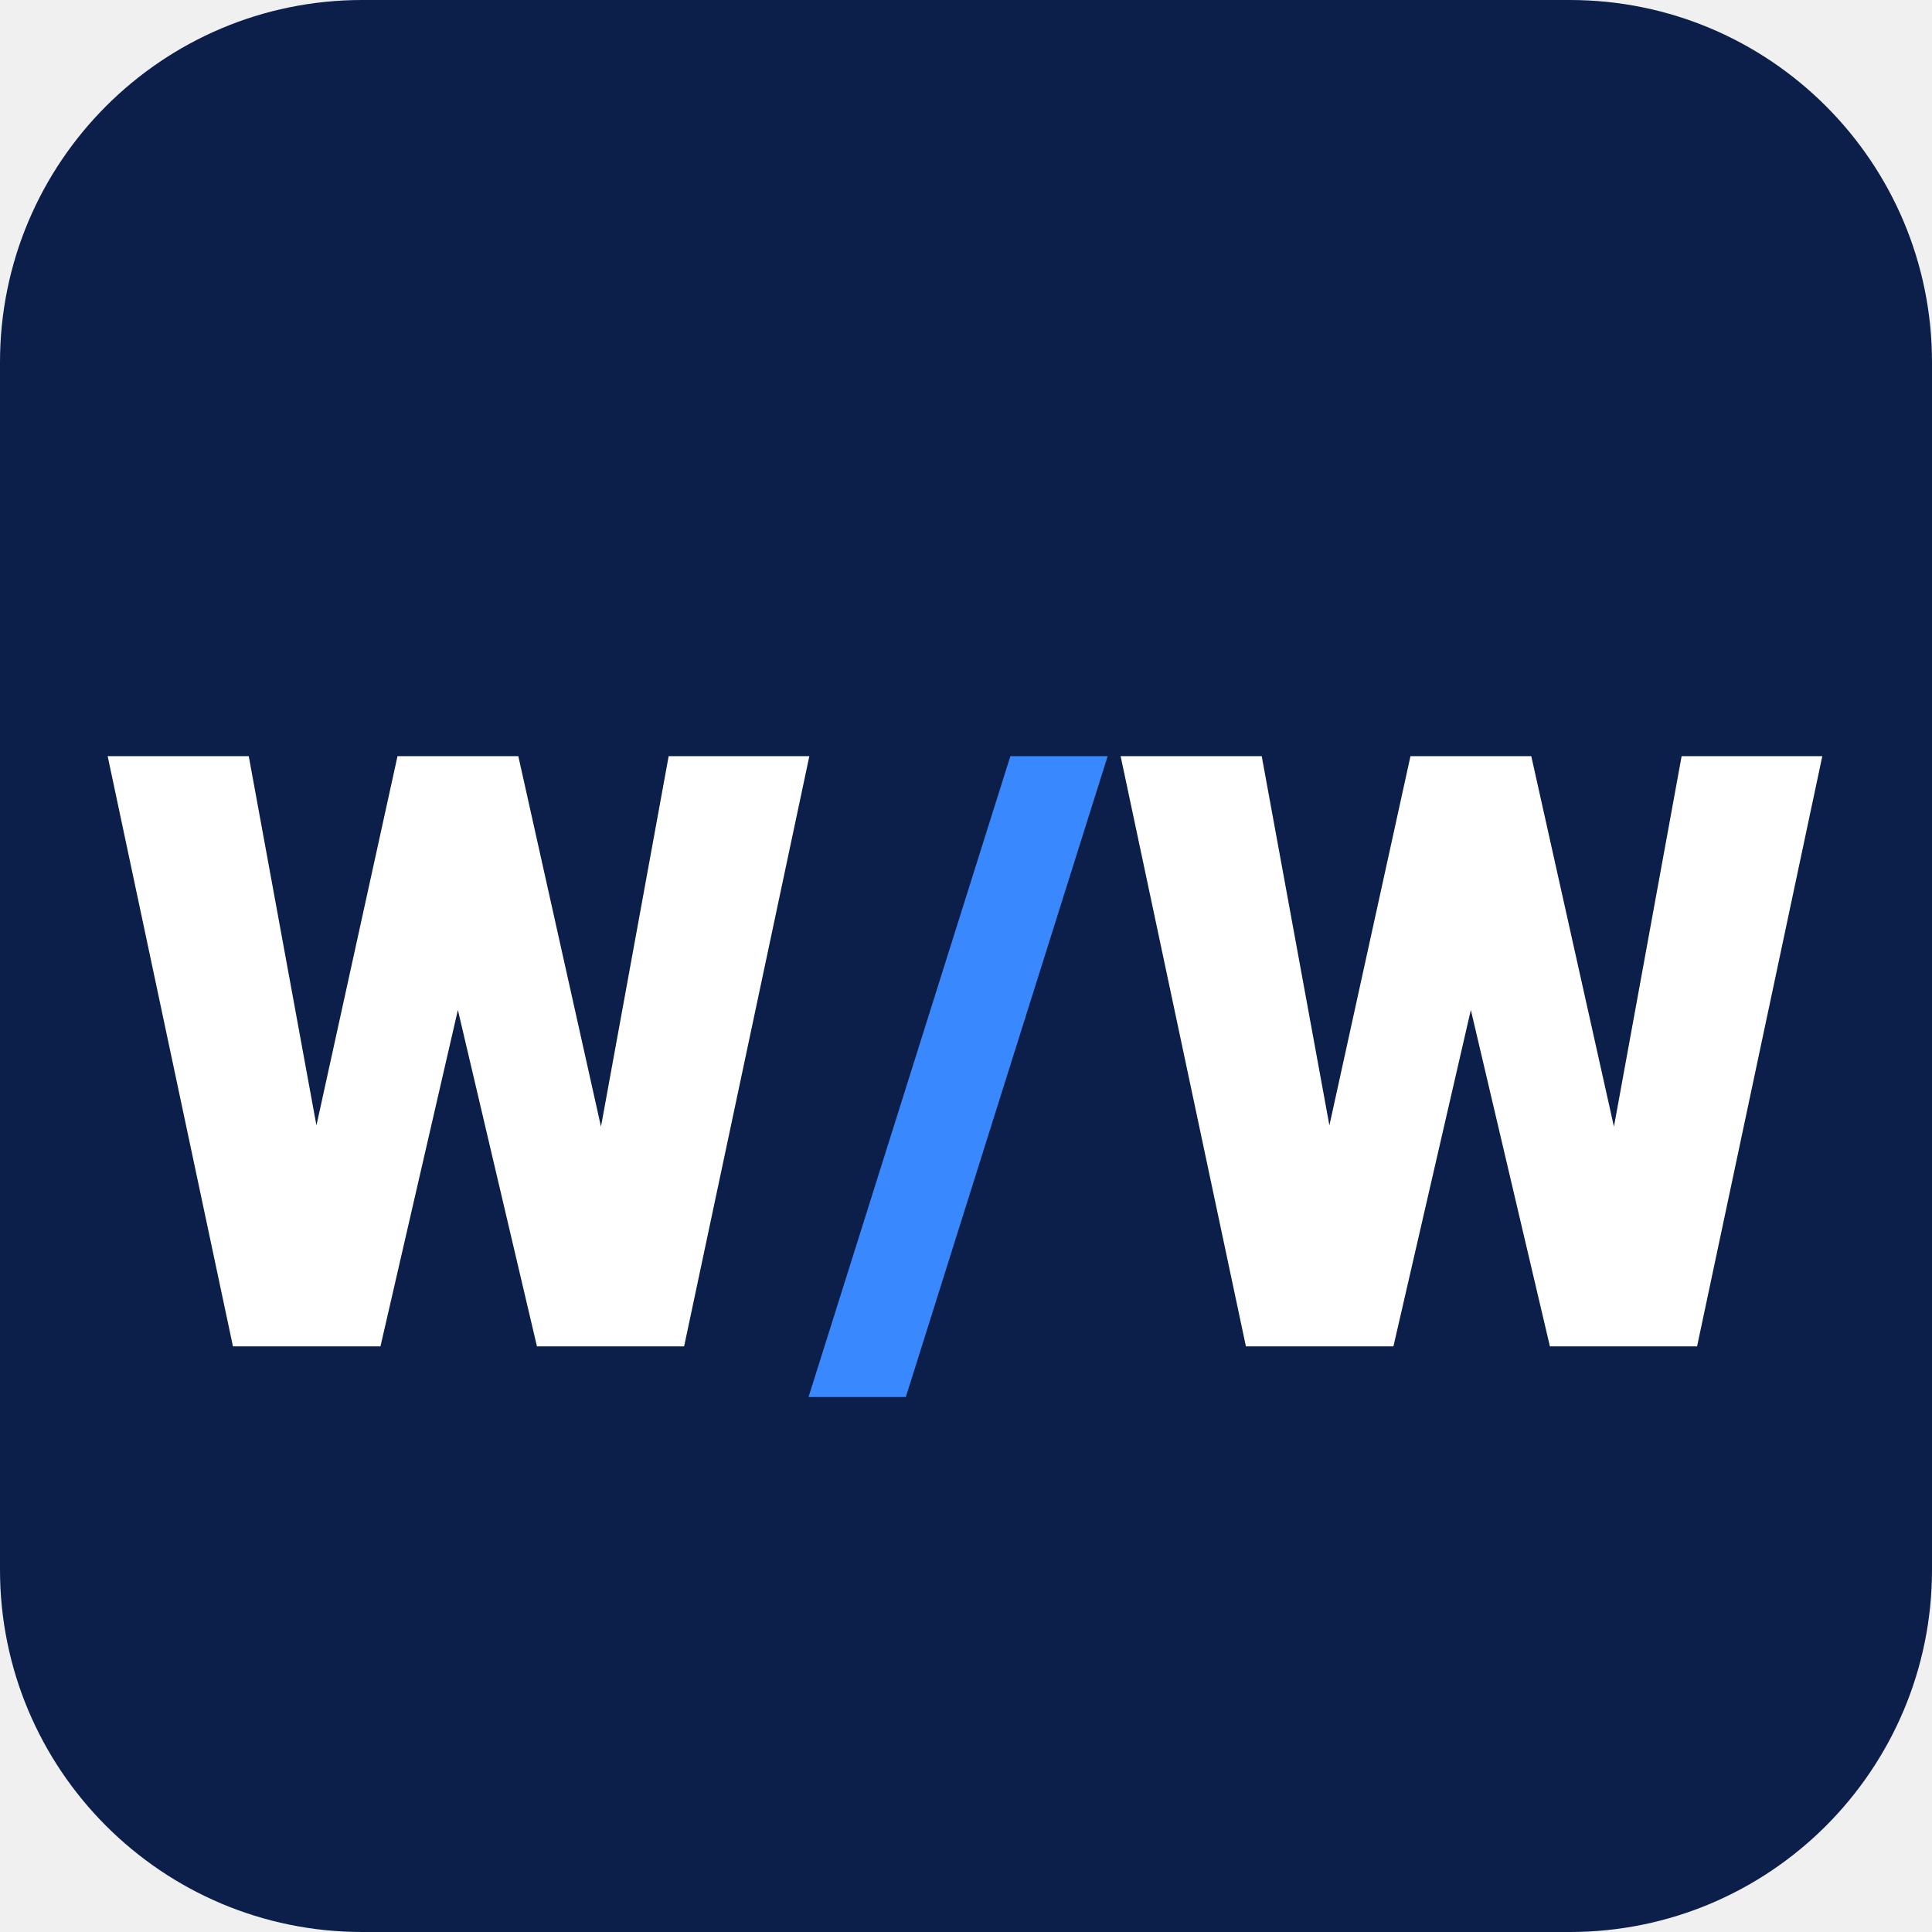
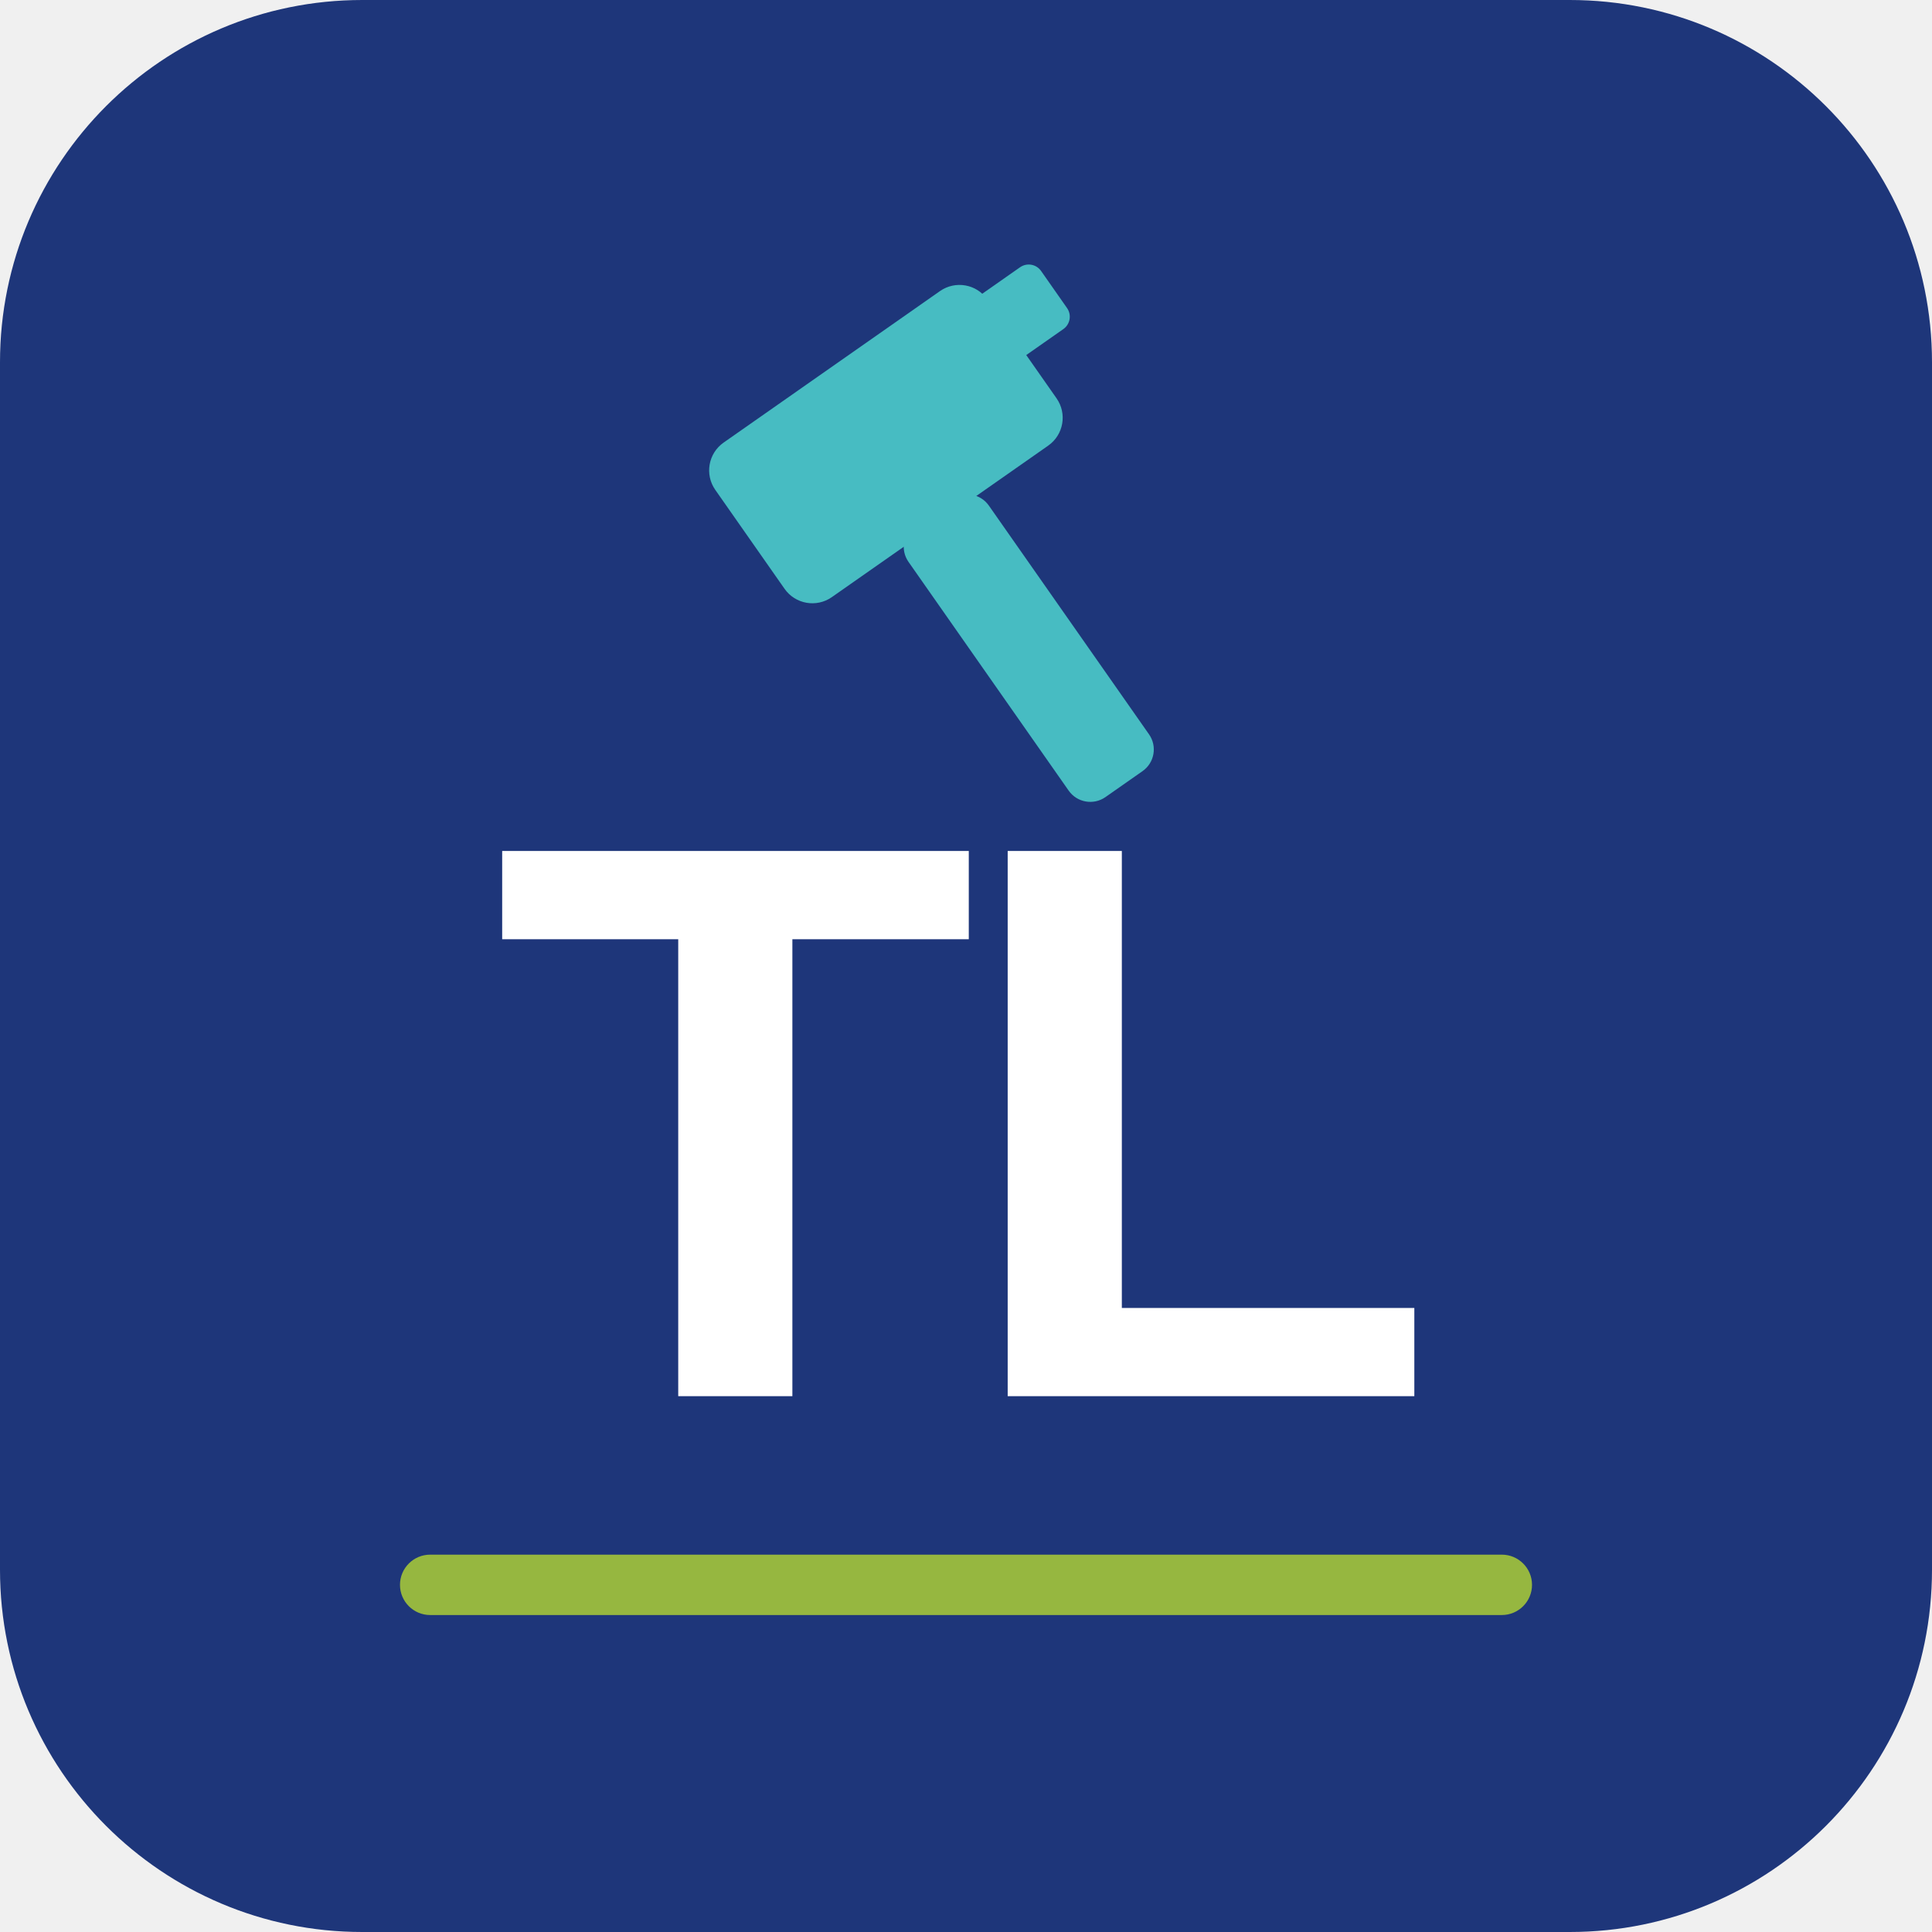
- <svg xmlns="http://www.w3.org/2000/svg" viewBox="0 0 512 512">
-   <rect width="512" height="512" rx="96" fill="#0b1f4a" />
-   <text x="50%" y="55%" font-family="Syne, -apple-system, BlinkMacSystemFont, Segoe UI, Roboto, sans-serif" font-size="220" font-weight="800" fill="#ffffff" text-anchor="middle" dominant-baseline="central" letter-spacing="-12">W<tspan fill="#3a88fe">/</tspan>W</text>
+ <svg xmlns="http://www.w3.org/2000/svg" width="512" height="512" viewBox="0 0 512 512">
+   <rect x="0" y="0" width="512" height="512" rx="96" fill="#1E367A" />
+   <g transform="translate(256,148) rotate(-35)" fill="#47BCC2">
+     <rect x="-13" y="-15" width="26" height="88" rx="7" />
+     <rect x="-44" y="-62" width="88" height="50" rx="9" />
+     <rect x="36" y="-55" width="24" height="20" rx="4" />
+   </g>
+   <text x="256" y="370" text-anchor="middle" font-family="Quicksand, Arial Rounded MT Bold, Arial, sans-serif" font-weight="800" font-size="210" letter-spacing="-6" fill="white">TL</text>
+   <rect x="106" y="412" width="300" height="16" rx="8" fill="#96B740" />
</svg>
